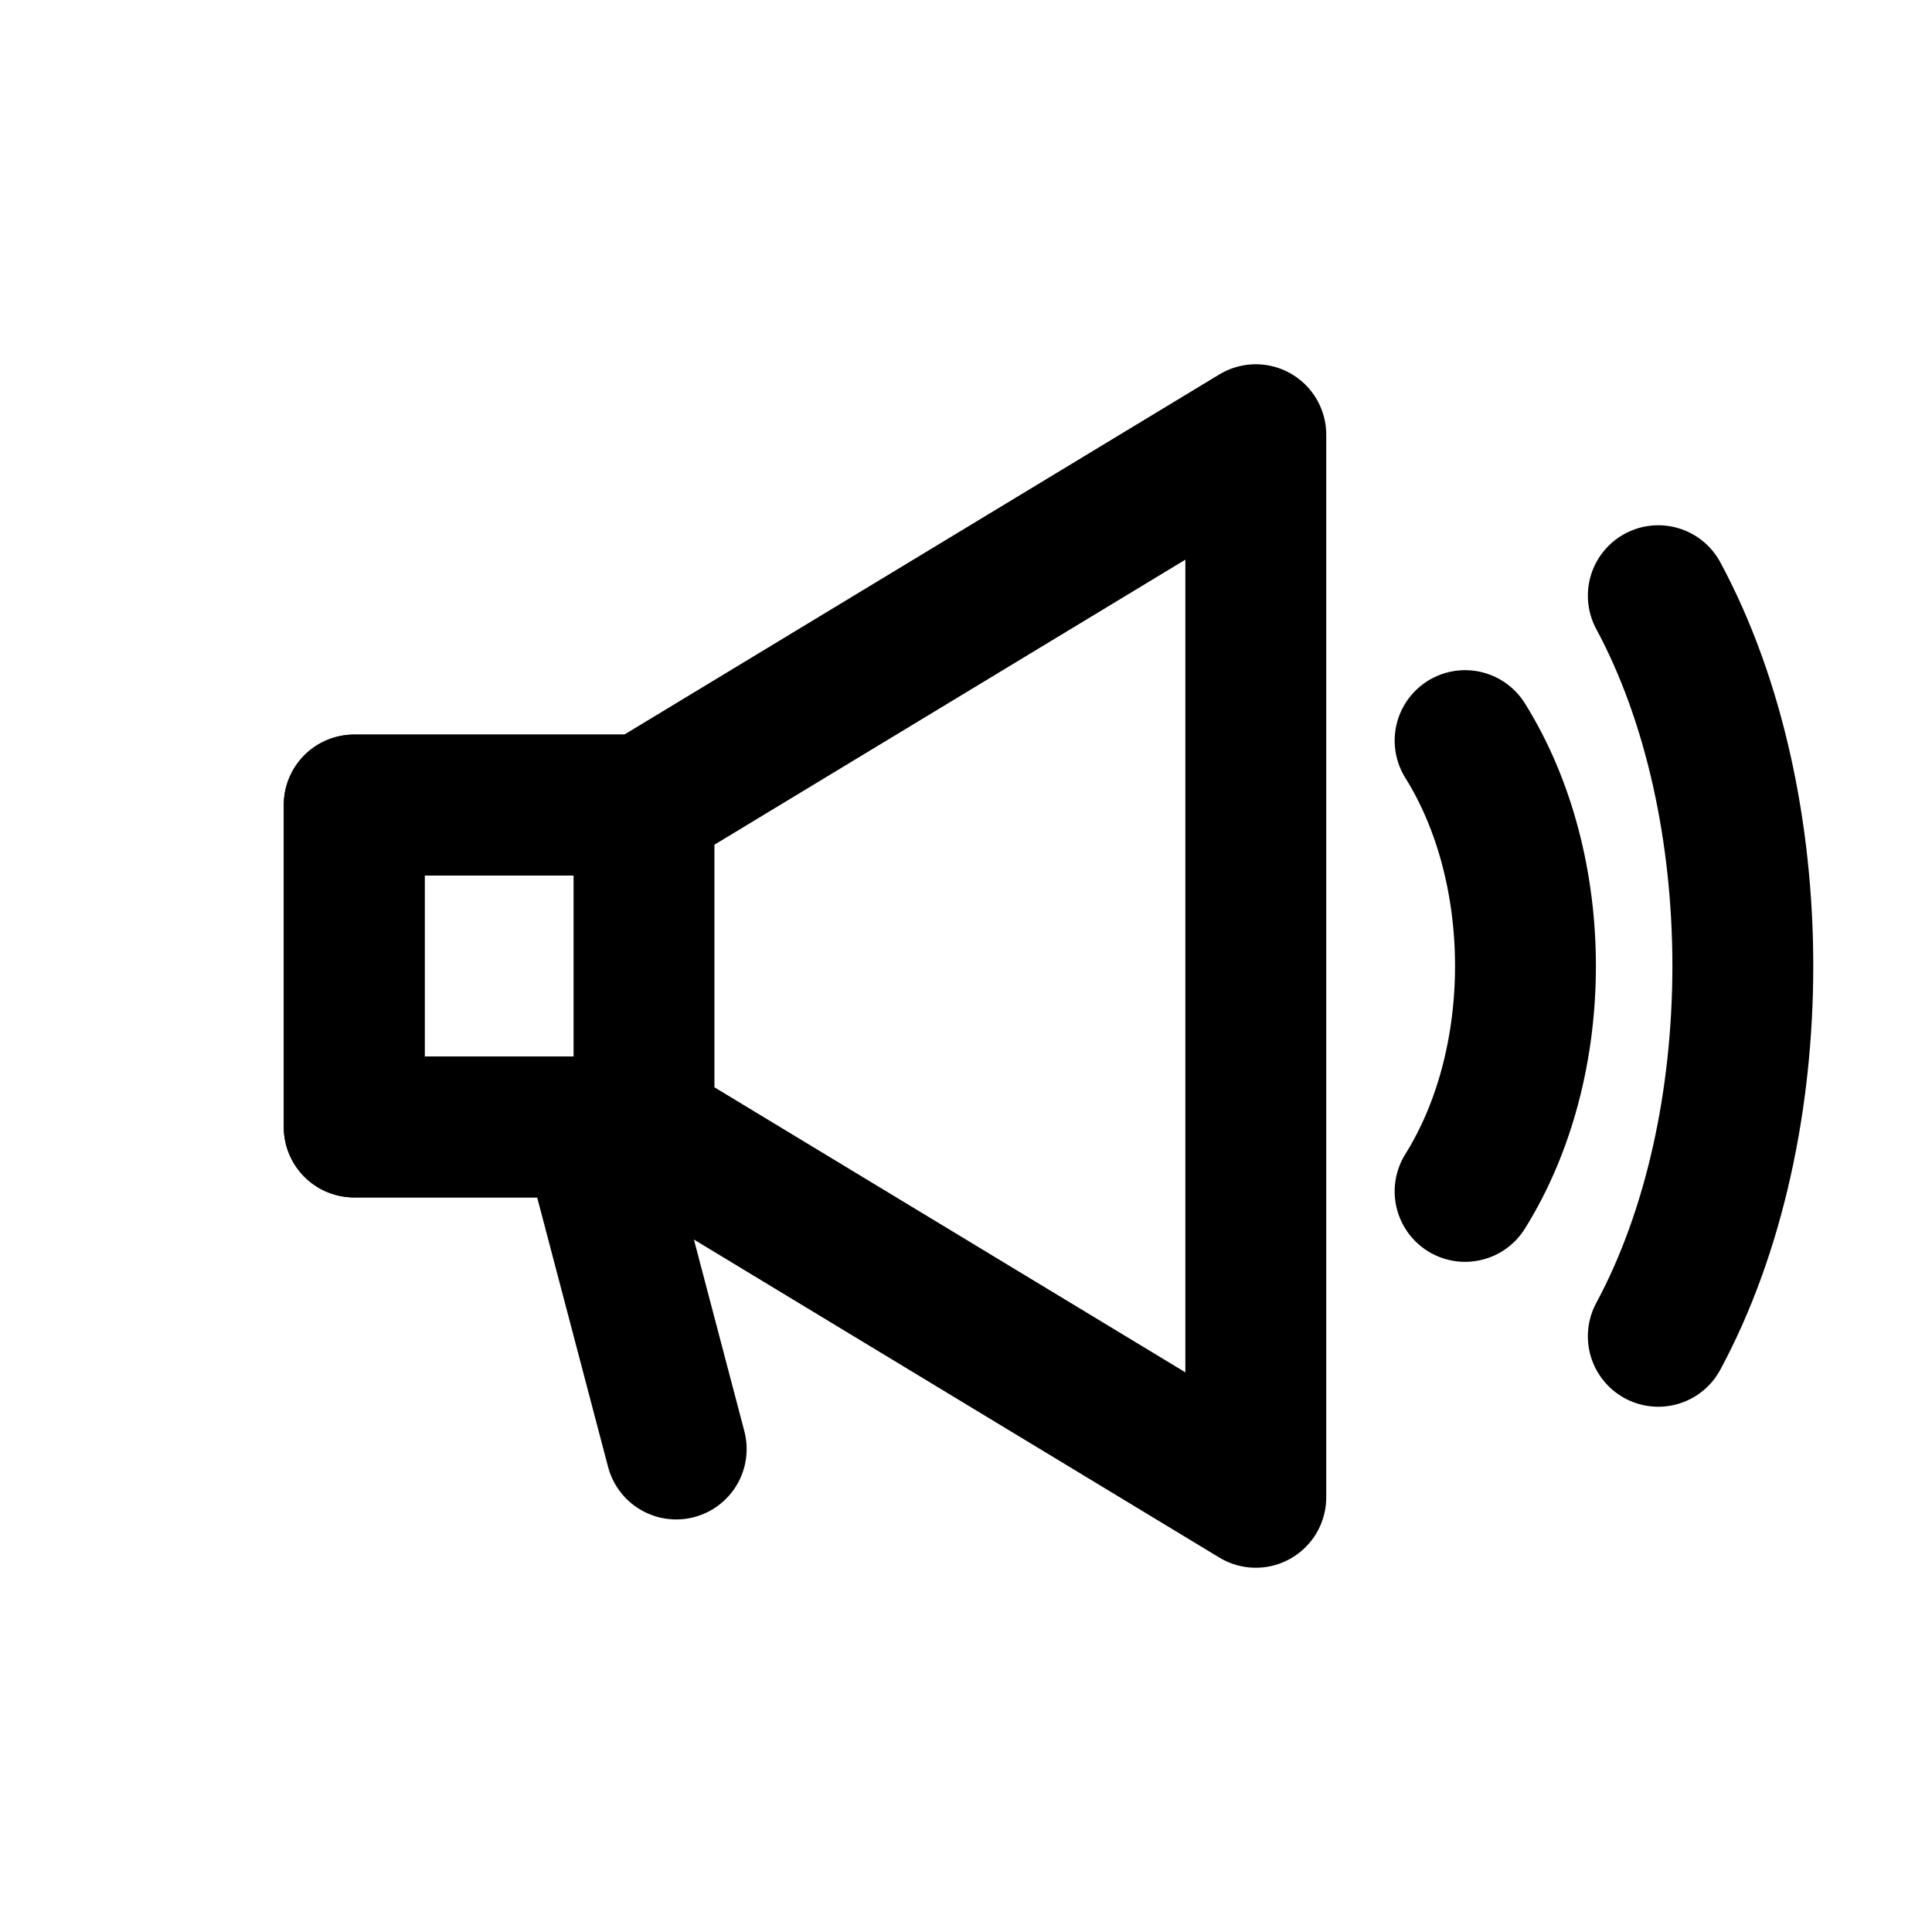
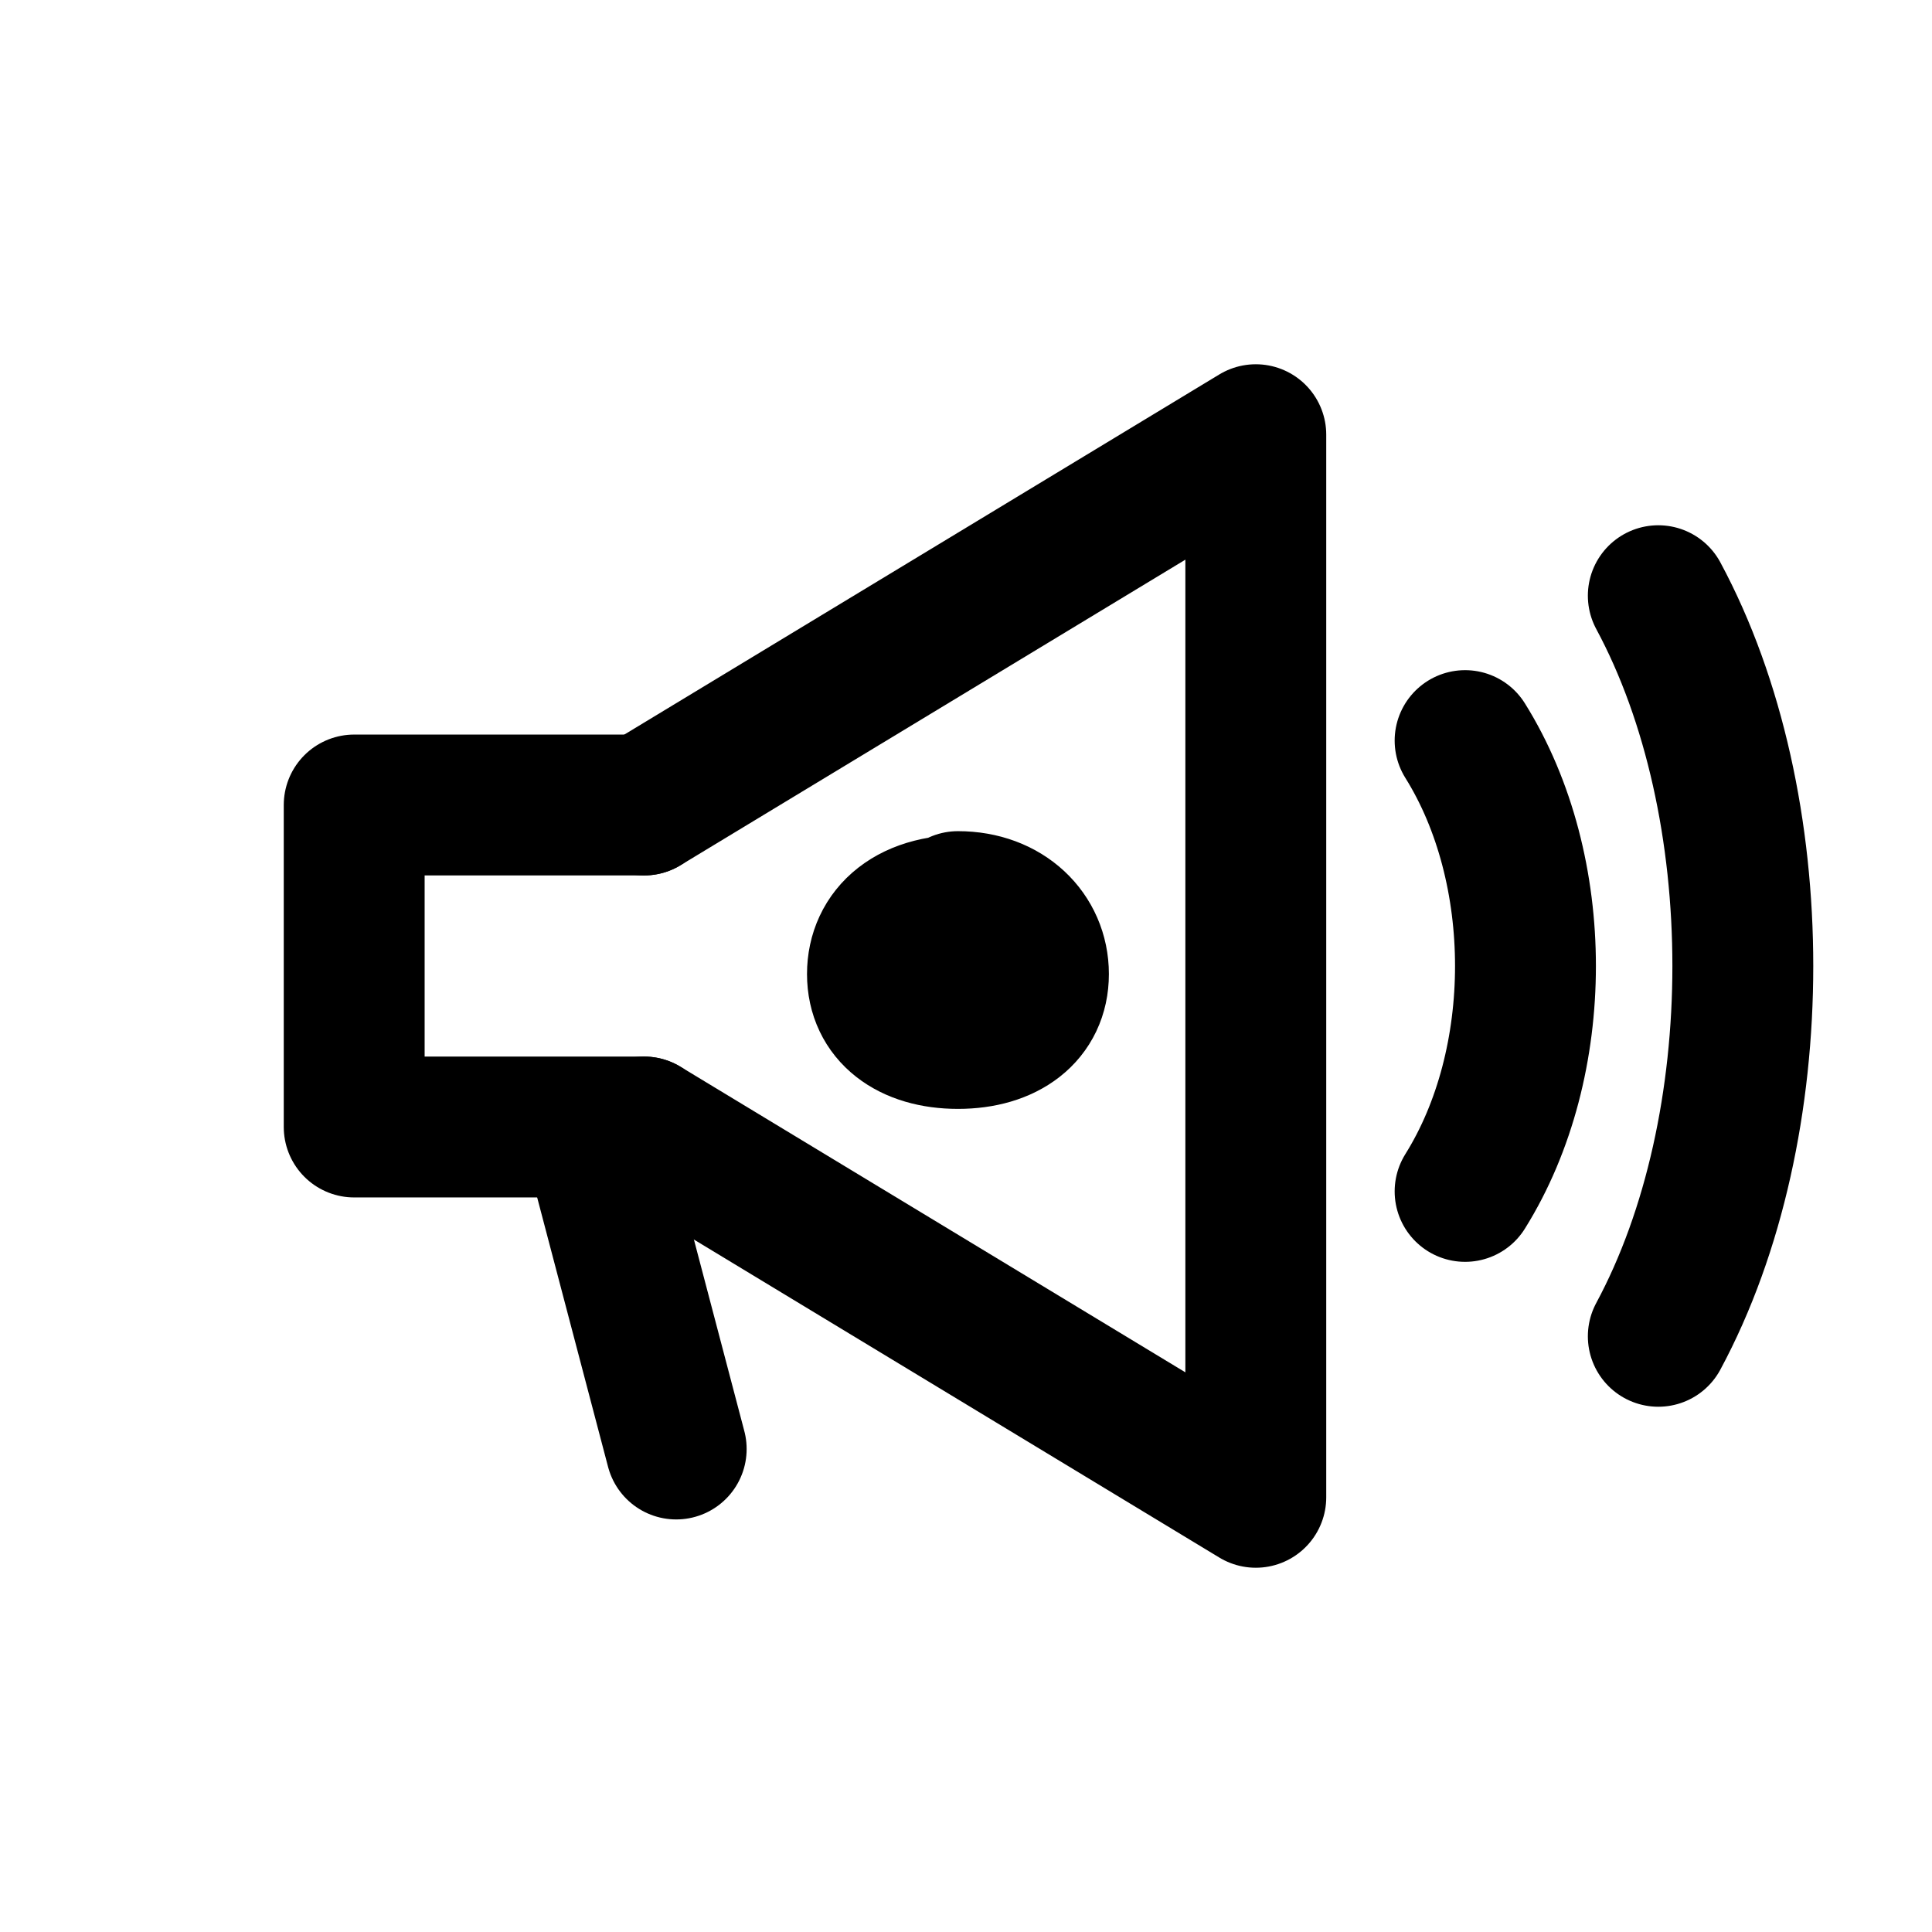
<svg xmlns="http://www.w3.org/2000/svg" viewBox="0 0 24 24" fill="none" stroke="currentColor" stroke-width="1.75" stroke-linecap="round" stroke-linejoin="round">
  <path d="M8 10 L15.6 5.4 L15.6 18.6 L8 14" data-role="body" />
  <path d="M8 14 L4.4 14 L4.4 10 L8 10" />
  <path d="M7.4 14.2 L8.4 18" />
  <path d="M18.2 9.2 C19.2 10.8 19.2 13.2 18.2 14.8 M20.6 7.4 C22 10 22 14 20.6 16.6" />
-   <path d="M4.4 10 L8 10 L8 14 L4.4 14 Z" data-role="mark" data-rest="hidden" />
+   <path d="M11.9 11.2 C12.5 11.2 12.9 11.6 12.9 12.1 C12.9 12.6 12.5 12.9 11.9 12.9 C11.3 12.9 10.9 12.6 10.9 12.1 C10.9 11.6 11.3 11.2 12.1 11.25" data-role="mark" data-rest="hidden" />
</svg>
